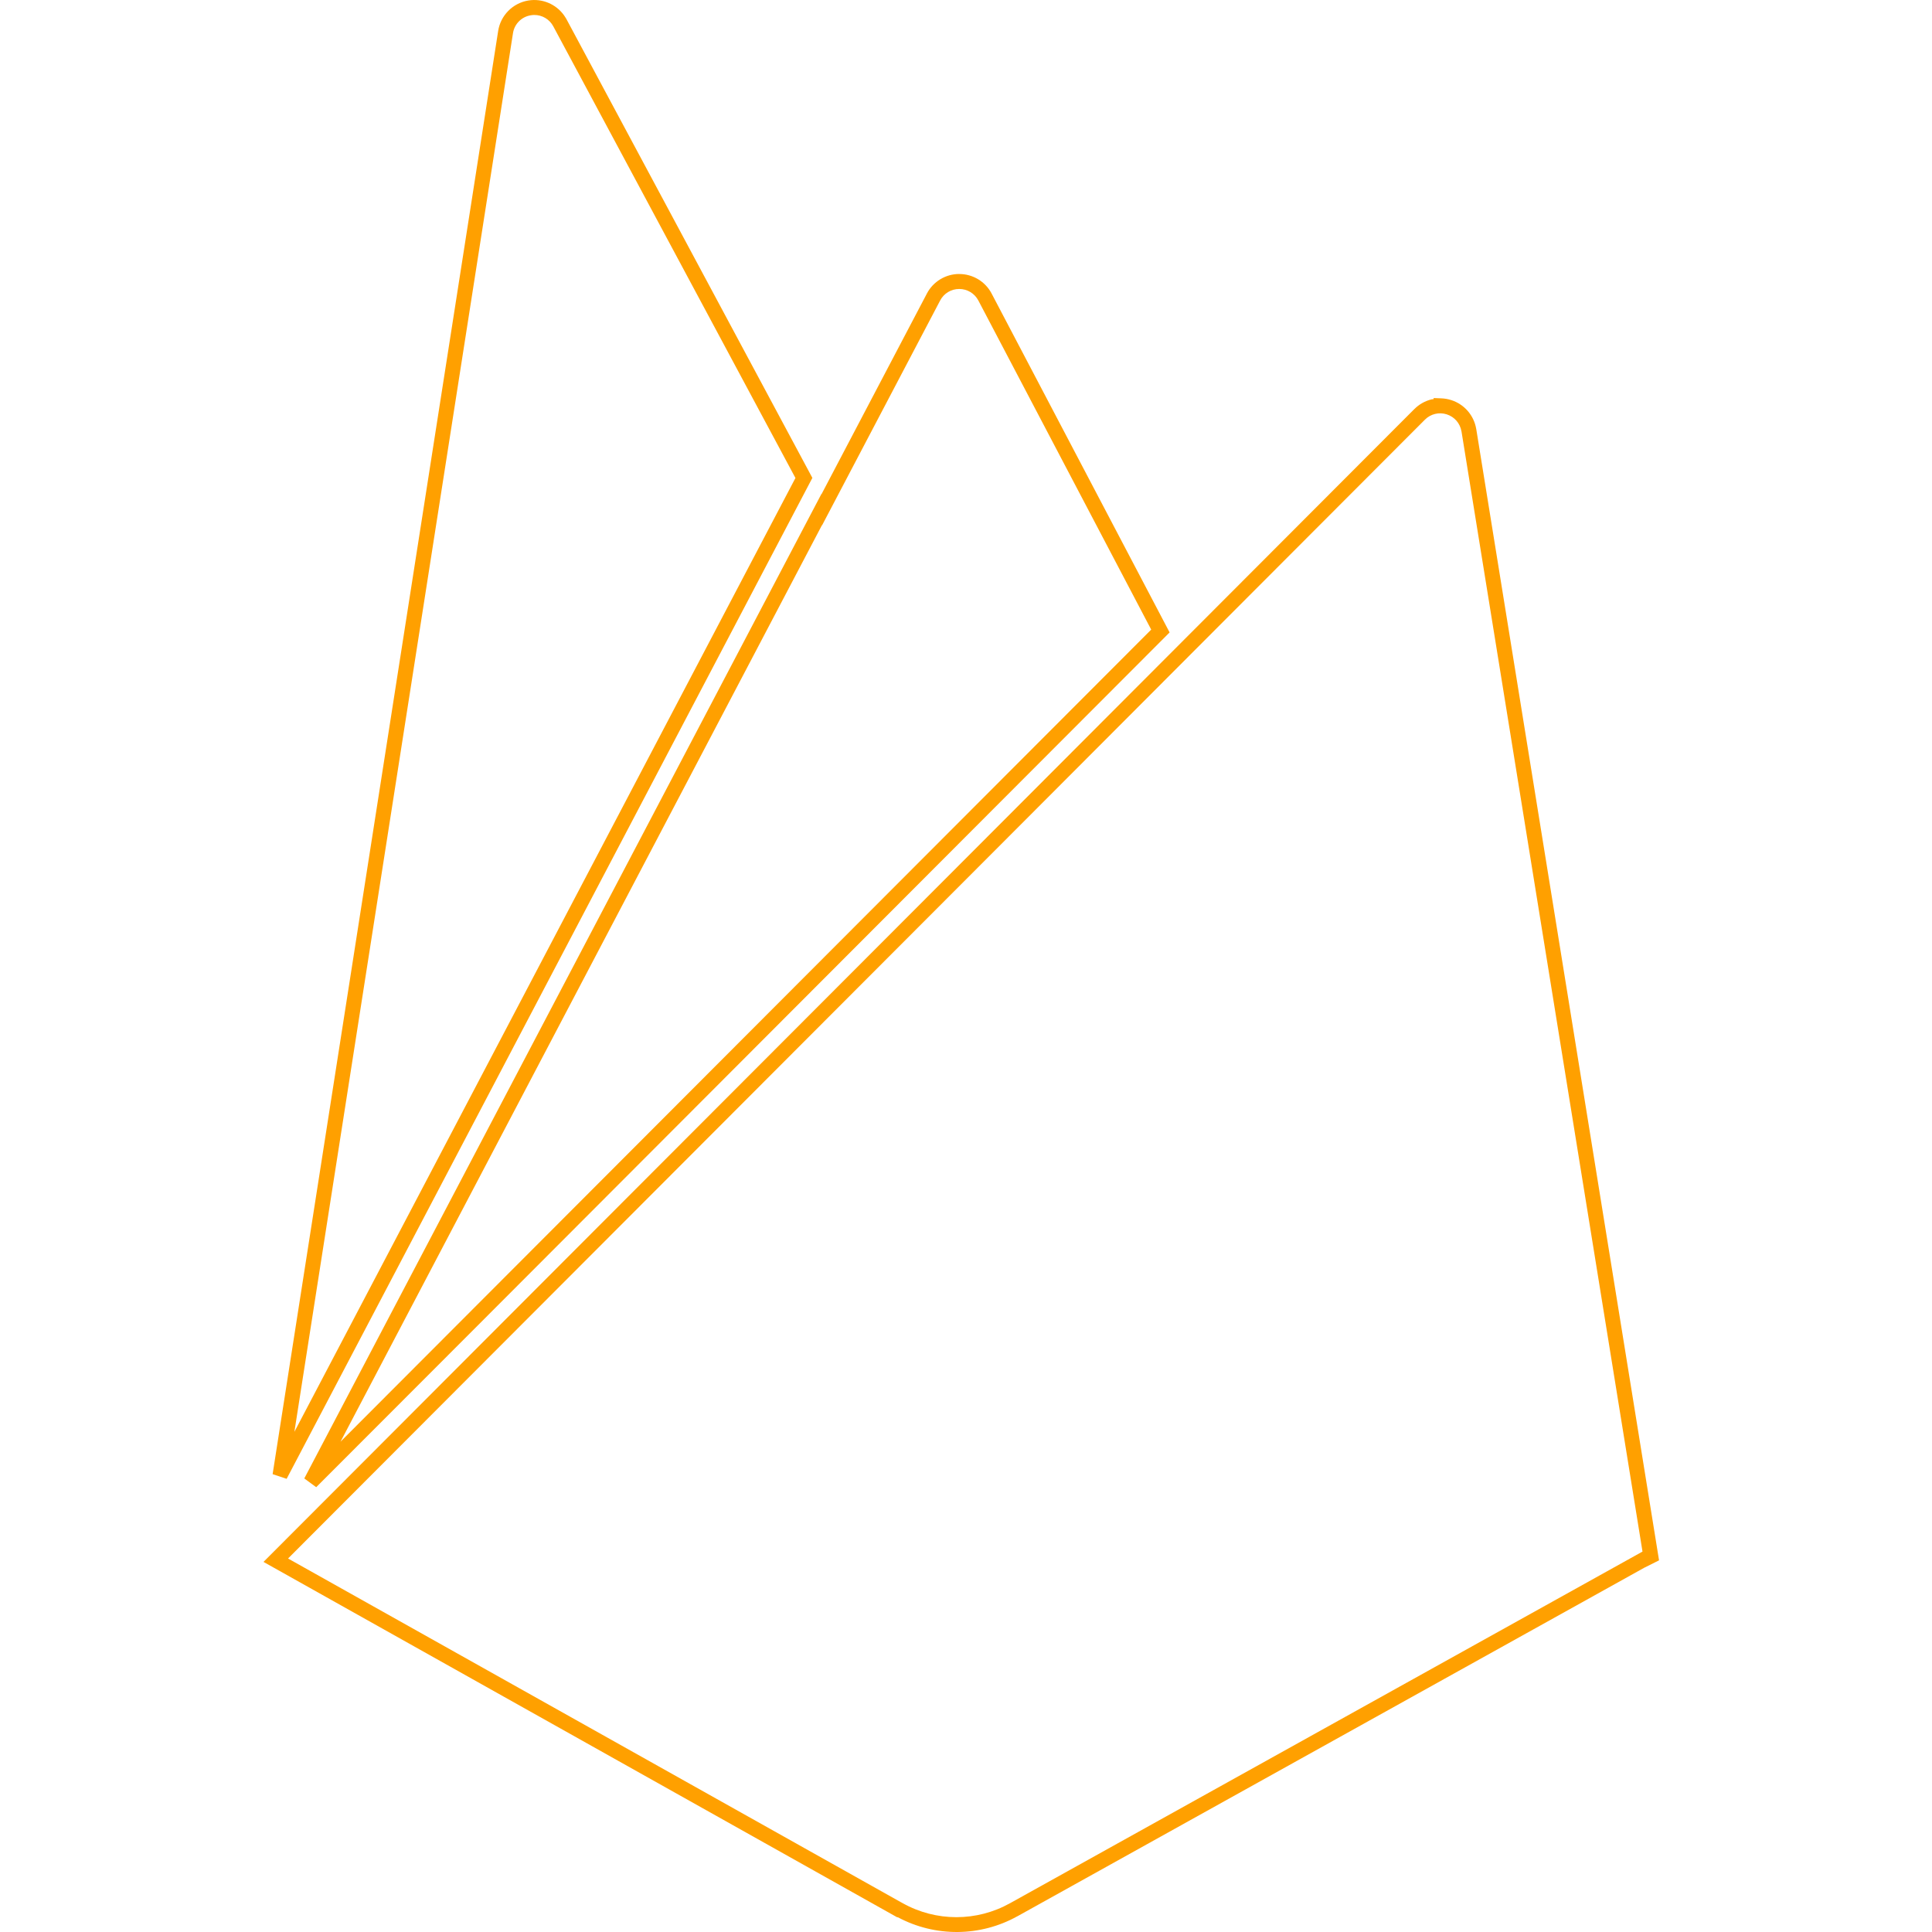
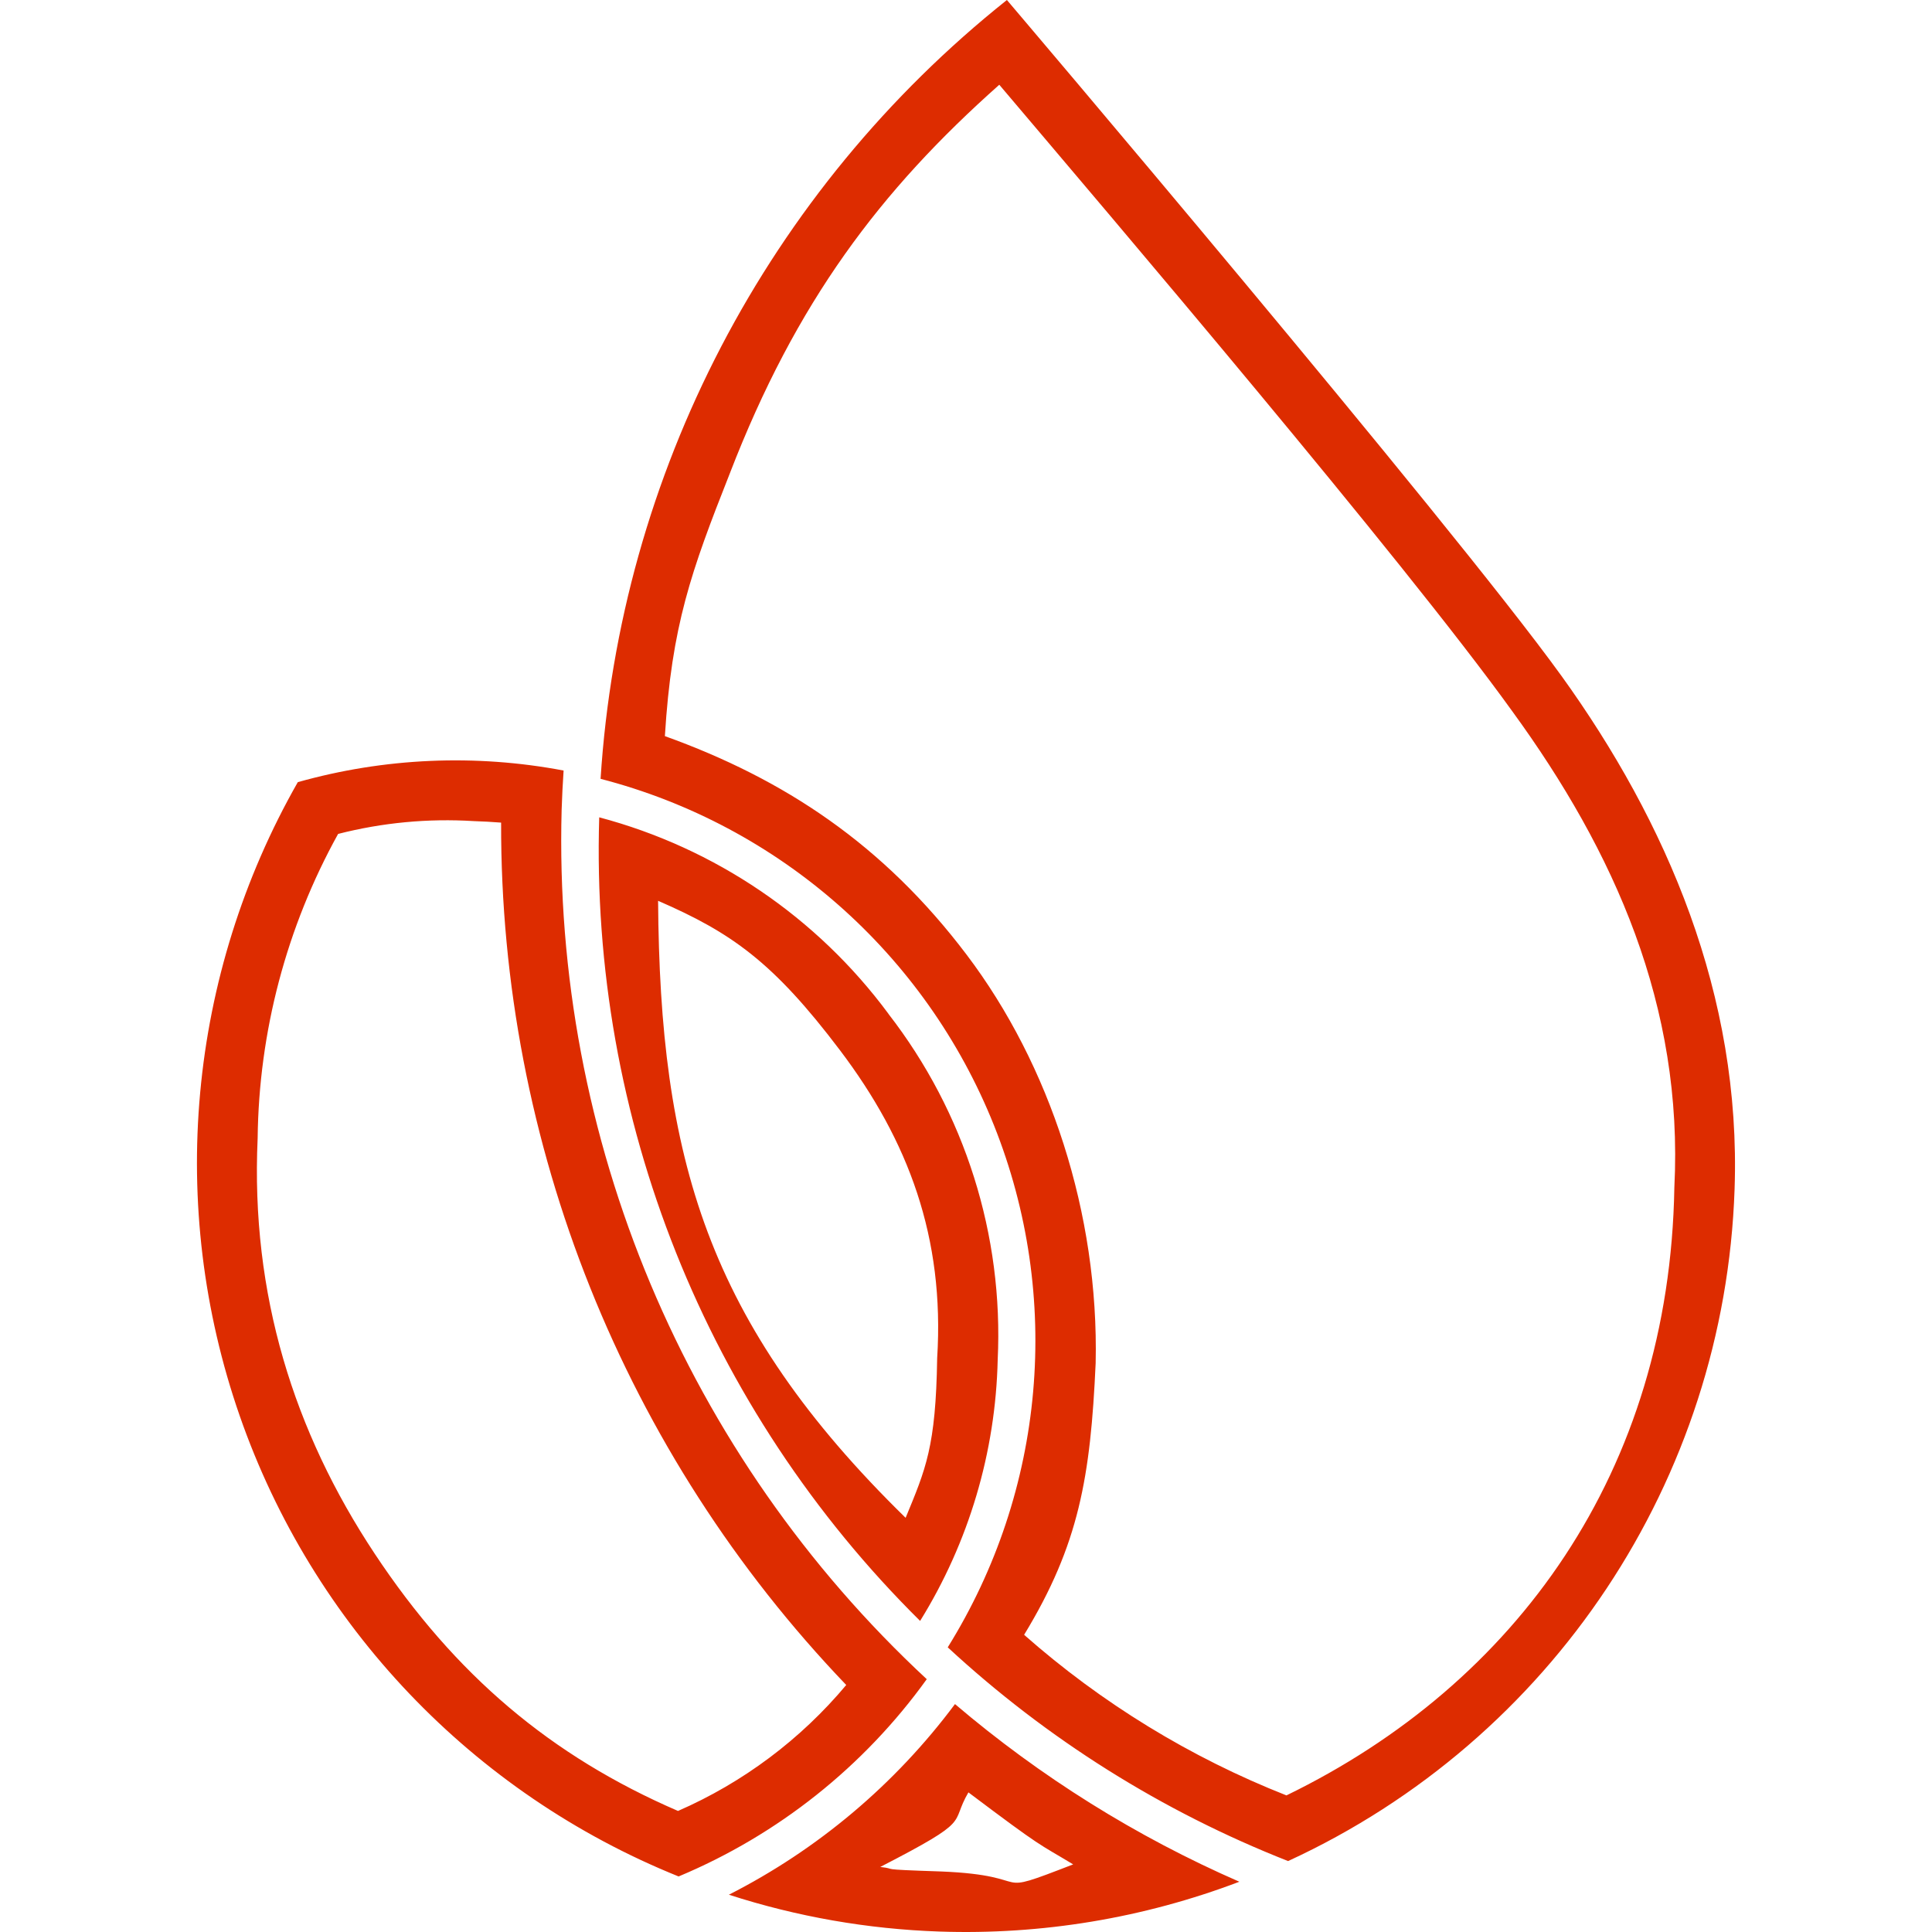
<svg xmlns="http://www.w3.org/2000/svg" viewBox="0 0 128 128">
-   <path fill="#ffa000" d="M35.377 0a2.425 2.425 0 0 0-.383.035 2.423 2.423 0 0 0-1.989 2.014L18.062 97.667l.928.309 9.836-18.723 24.995-47.591L37.5 1.215l-.057-.054.09.12a2.422 2.422 0 0 0-2.156-1.28Zm.01.992a1.422 1.422 0 0 1 1.272.756l.035.066.001.002L52.7 31.668 27.947 78.792l-8.443 16.07 14.482-92.66a1.415 1.415 0 0 1 1.174-1.188 1.429 1.429 0 0 1 .227-.022zm28.165 17.16c-.898 0-1.725.498-2.143 1.294v.002l-6.98 13.29-.007-.014L20.16 97.95l.79.58 10.67-10.682 34.195-34.255L77.489 41.9 65.697 19.449v-.002a2.422 2.422 0 0 0-2.144-1.293zm0 .993c.535 0 1.018.292 1.266.764L76.27 41.713 65.111 52.89 30.916 87.145l-8.356 8.371 31.897-60.724.007.013 7.823-14.896a1.42 1.42 0 0 1 1.265-.764zm31.431 7.227v.072c-.045.008-.093.003-.137.014a2.418 2.418 0 0 0-1.138.641h-.002L79.001 41.83 66.537 54.317l-49.08 49.163 41.979 23.543h.048a8.27 8.27 0 0 0 7.917-.064v.002l41.54-23.097.975-.487L97.803 28.41v-.004h-.002a2.424 2.424 0 0 0-1.65-1.898 2.437 2.437 0 0 0-.654-.116zm.48 1.012c.126.005.257.026.387.068.515.165.884.593.975 1.124h.002l11.993 74.22-41.901 23.296a7.289 7.289 0 0 1-7.111 0l-.112-.062h-.002l-40.61-22.775L67.24 55.018l12.462-12.487 14.705-14.73a1.423 1.423 0 0 1 .672-.378 1.402 1.402 0 0 1 .382-.039z" />
+   <path fill="#dd2c00" d="M62.23 127.97a51 51 0 0 1-13.94-2.44 43 43 0 0 0 14.98-12.63 76 76 0 0 0 18.84 11.77 51 51 0 0 1-19.88 3.3m-17.27-3.65a50.97 50.97 0 0 1-25.23-72.5 38.5 38.5 0 0 1 17.61-.77 75 75 0 0 0-.13 2.6 75.8 75.8 0 0 0 24.19 57.6 38.6 38.6 0 0 1-16.44 13.07m13.9-57.15a34.7 34.7 0 0 1 7.24 22.92 34.3 34.3 0 0 1-5.14 17.3A71.8 71.8 0 0 1 39.7 54.15a35 35 0 0 1 19.15 13m44.58-22.4c6.99 9.7 11.94 21.17 11.49 34.05a50.9 50.9 0 0 1-29.58 44.5 72 72 0 0 1-22.55-14.16 38.45 38.45 0 0 0-23-57.54A71.8 71.8 0 0 1 66.71 0s29.35 34.53 36.74 44.78M71.1 123.52c-2.4-1.45-1.93-1-6.94-4.77-1.28 2.18.41 1.72-5.84 4.94 1.32.15-.53.15 4.04.3 6.59.27 2.94 1.78 8.74-.47m-15.03-11.88A82.3 82.3 0 0 1 33.2 54.5q-.9-.07-1.82-.1a29 29 0 0 0-8.98.85 42.6 42.6 0 0 0-5.33 20.16c-.47 10.36 2.41 19.46 7.75 27.52s11.7 13.42 20.1 17.05a30.4 30.4 0 0 0 11.15-8.35M43.6 59.68c.12 16.98 3.18 27.95 16.4 40.88 1.33-3.23 2-4.69 2.09-10.58.5-7.98-1.9-14.4-6.44-20.4-4.43-5.86-7.2-7.79-12.05-9.9M66.2 5.62C58.31 12.63 52.74 20 48.35 31.37c-2.57 6.5-3.85 10.08-4.3 17.4 7.92 2.85 14.47 7.18 19.99 14.48 5.52 7.29 8.77 17.16 8.55 27.06-.34 7.53-1.1 12.02-4.74 18a59 59 0 0 0 17.38 10.64c15.24-7.41 25.38-21.48 25.7-40.27.61-12.02-3.96-22.25-10.74-31.56C92.91 37 73.51 14.24 66.21 5.62" />
</svg>
